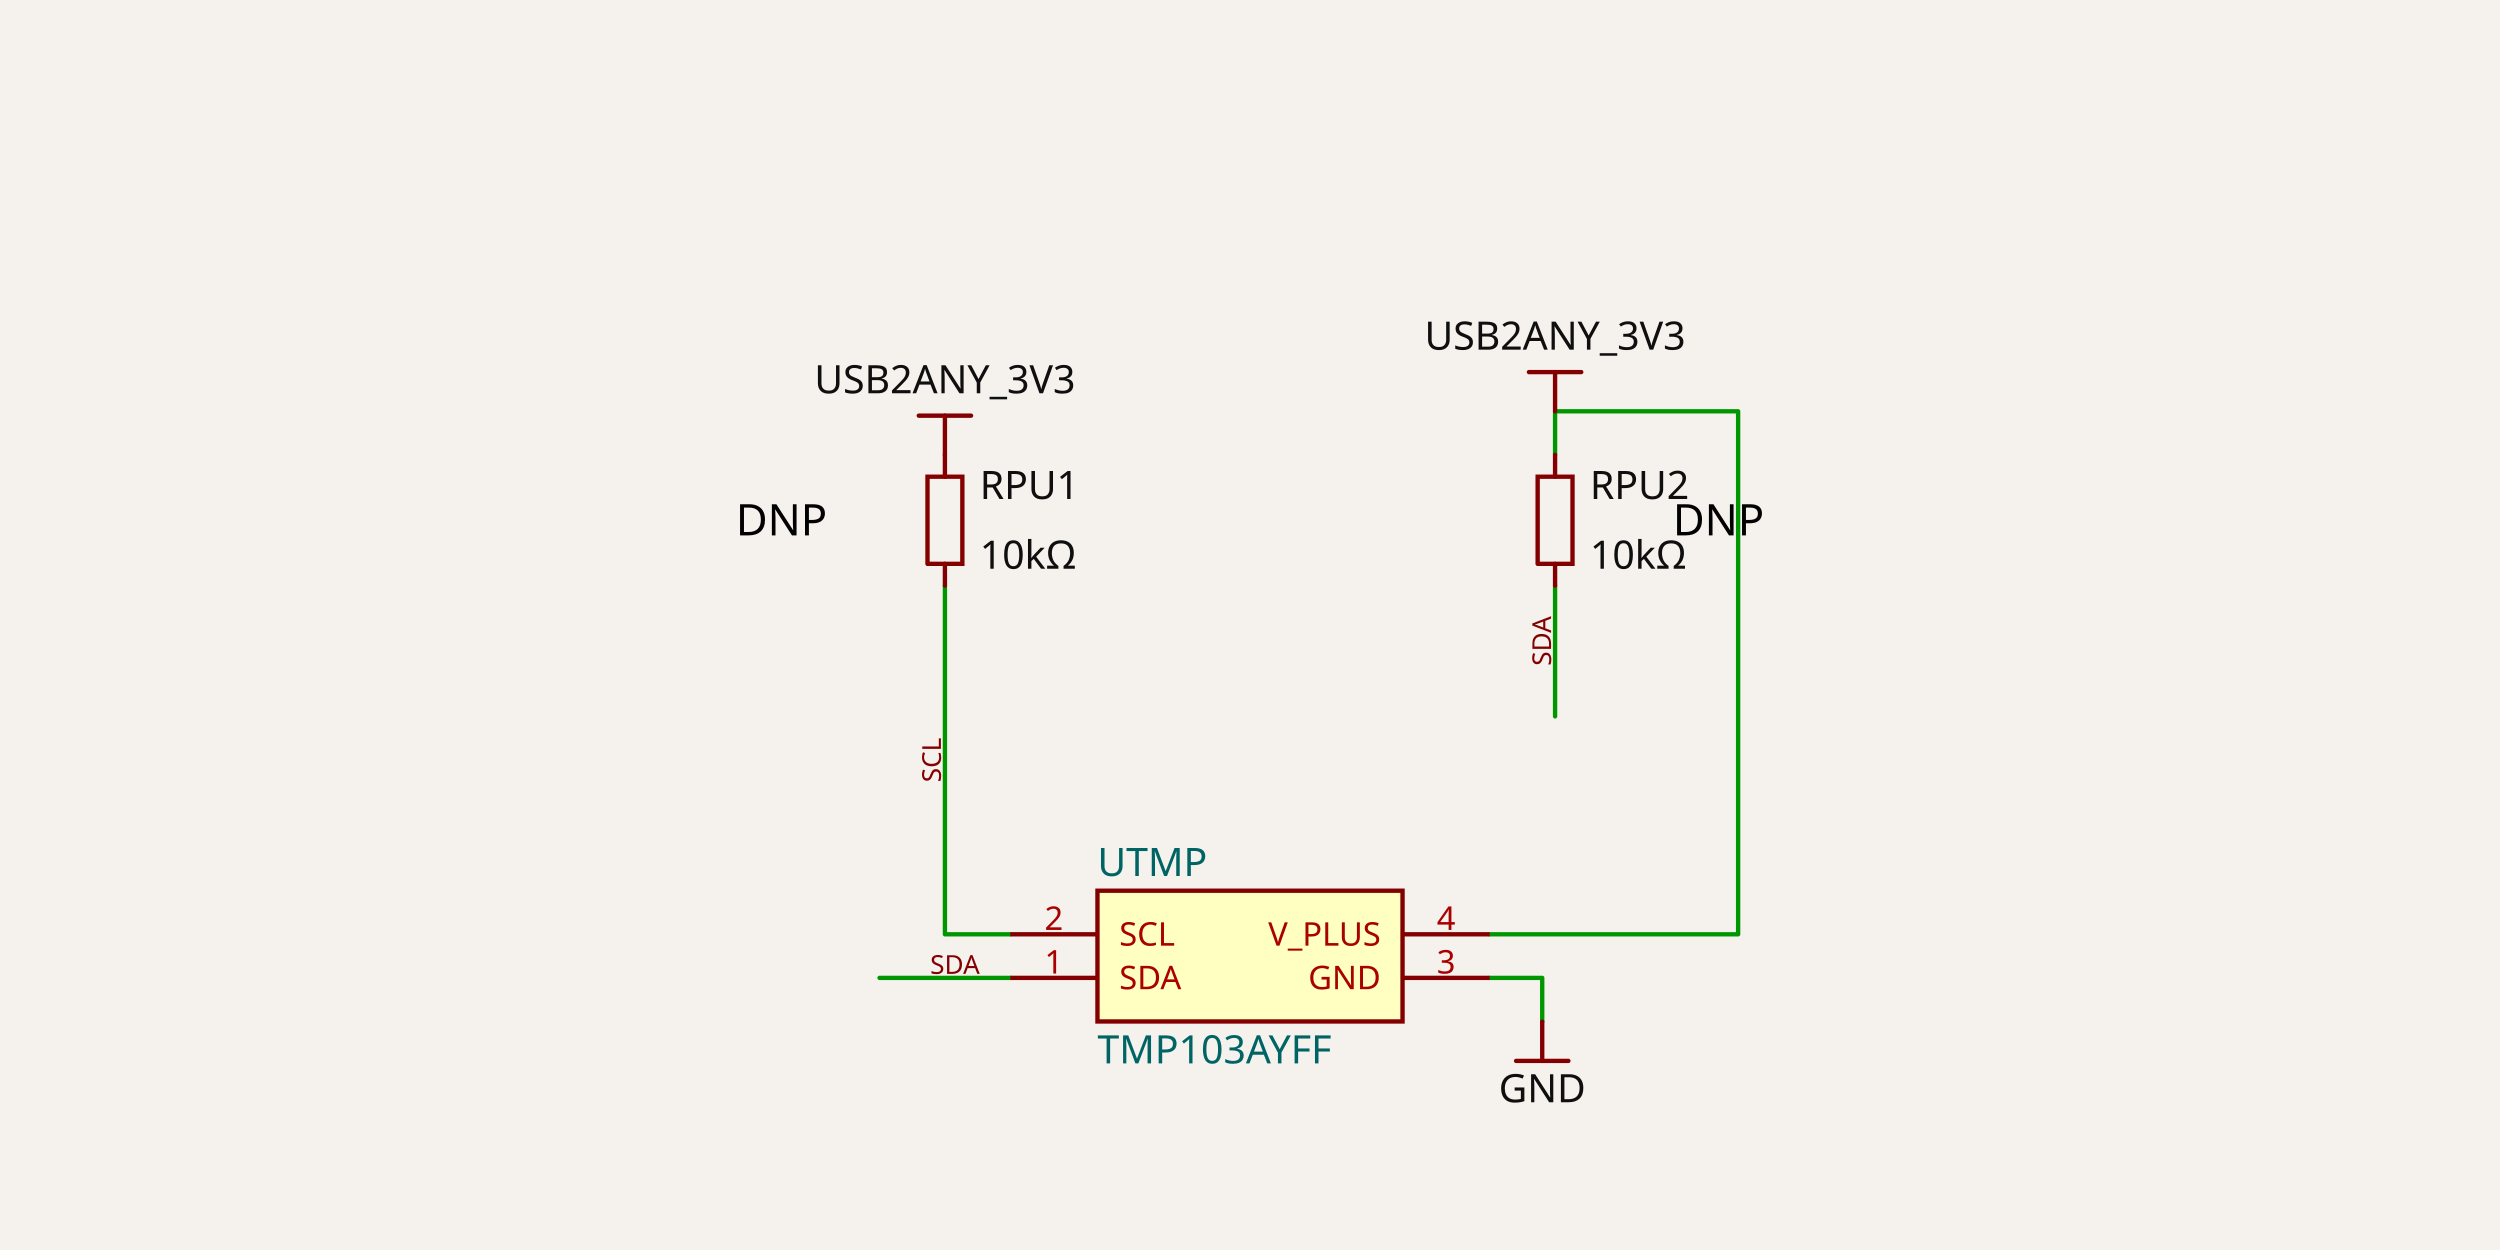
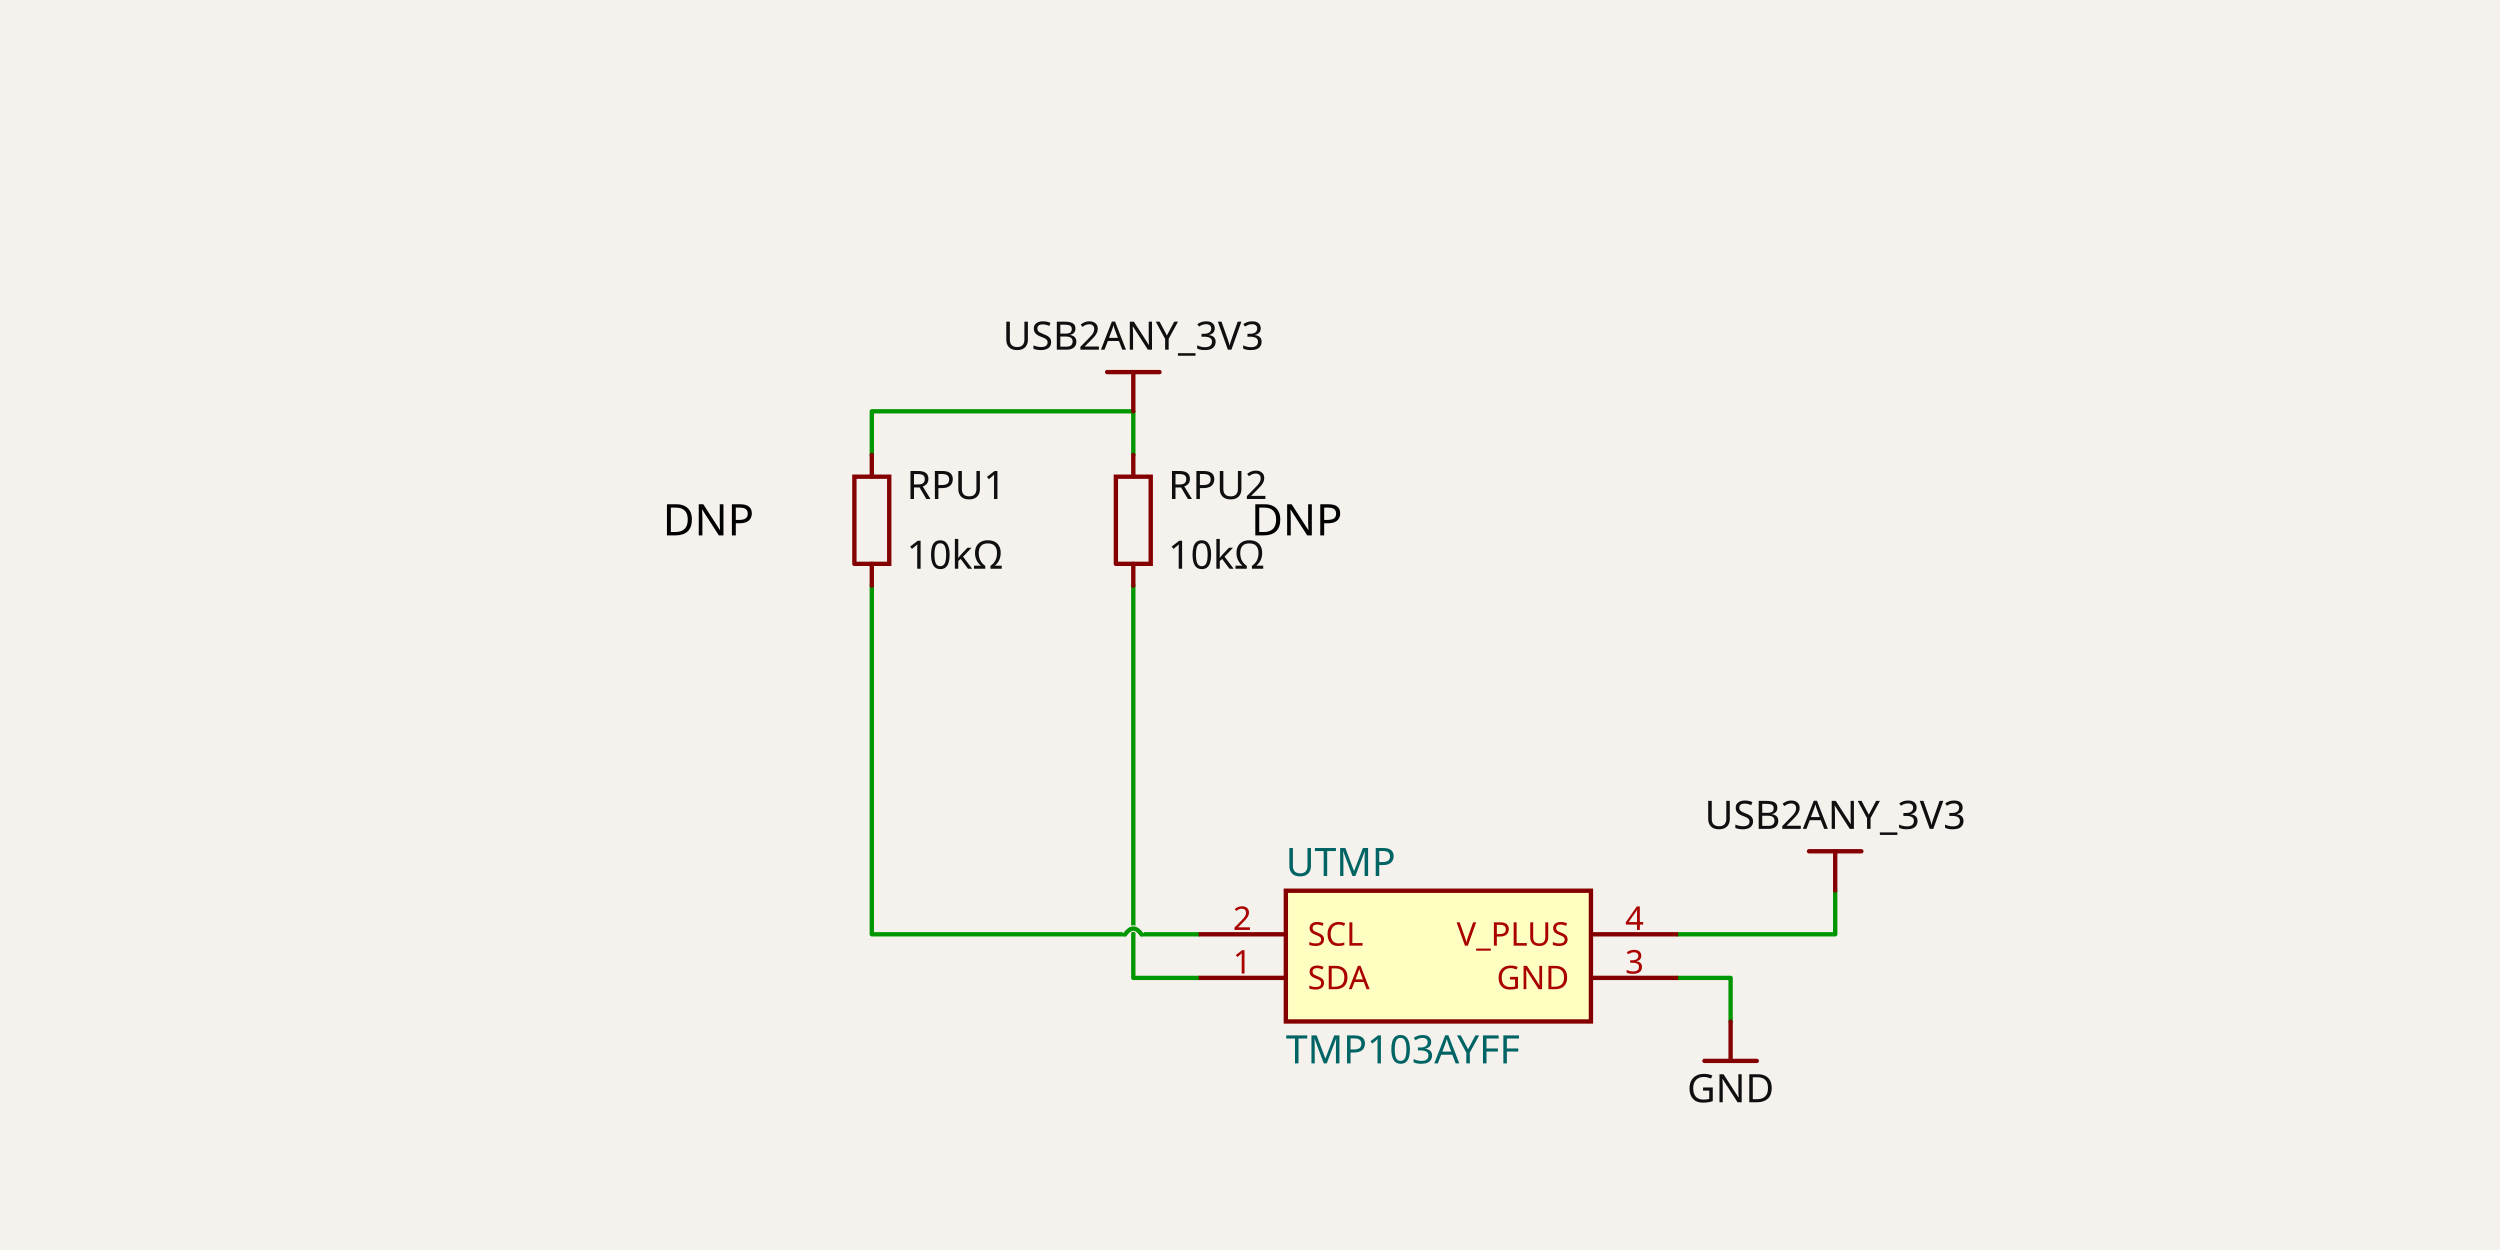
- <svg xmlns="http://www.w3.org/2000/svg" class="tscircuit-schematic" width="1200" height="600" style="background-color: rgb(245, 241, 237)" data-real-to-screen-transform="matrix(104.598863359,0,0,-104.598863359,600,458.9240263589)">
+ <svg xmlns="http://www.w3.org/2000/svg" class="tscircuit-schematic" width="1200" height="600" style="background-color: rgb(245, 241, 237)" data-real-to-screen-transform="matrix(104.598863359,0,0,-104.598863359,564.907081343,458.9240263589)">
  <style>
              .boundary { fill: rgb(245, 241, 237); }
              .schematic-boundary { fill: none; stroke: #fff; }
              .component { fill: none; stroke: rgb(132, 0, 0); }
              .chip { fill: rgb(255, 255, 194); stroke: rgb(132, 0, 0); }
              .component-pin { fill: none; stroke: rgb(132, 0, 0); }
              .text { font-family: sans-serif; fill: rgb(0, 150, 0); }
              .pin-number { fill: rgb(169, 0, 0); }
              .port-label { fill: rgb(0, 100, 100); }
              .component-name { fill: rgb(0, 100, 100); }
              
            </style>
  <rect class="boundary" x="0" y="0" width="1200" height="600" />
-   <g class="trace sch-trace" data-layer="base" data-circuit-json-type="schematic_trace" data-schematic-trace-id="schematic_trace_0" data-subcircuit-connectivity-map-key="unnamedsubcircuitsubcircuit_source_group_0_connectivity_net0">
-     <path d="M 484.941 448.464 L 453.562 448.464 L 453.562 281.106" class="trace-invisible-hover-outline sch-trace-hitbox" stroke="rgb(0, 150, 0)" fill="none" stroke-width="16.736px" stroke-linecap="round" opacity="0" stroke-linejoin="round" />
-     <path class="sch-trace-path" d="M 484.941 448.464 L 453.562 448.464 L 453.562 281.106" stroke="rgb(0, 150, 0)" fill="none" stroke-width="2.092px" stroke-linecap="round" stroke-linejoin="round" />
+   <g class="trace sch-trace" data-layer="base" data-circuit-json-type="schematic_trace" data-schematic-trace-id="schematic_trace_0" data-subcircuit-connectivity-map-key="unnamedsubcircuitsubcircuit_source_group_0_connectivity_net1">
+     <path d="M 418.469 281.106 L 418.469 448.464 L 540.065 448.464M 547.91 448.464 L 575.367 448.464" class="trace-invisible-hover-outline sch-trace-hitbox" stroke="rgb(0, 150, 0)" fill="none" stroke-width="16.736px" stroke-linecap="round" opacity="0" stroke-linejoin="round" />
+     <path class="sch-trace-path" d="M 418.469 281.106 L 418.469 448.464 L 540.065 448.464M 547.91 448.464 L 575.367 448.464" stroke="rgb(0, 150, 0)" fill="none" stroke-width="2.092px" stroke-linecap="round" stroke-linejoin="round" />
  </g>
  <g class="trace sch-trace" data-layer="base" data-circuit-json-type="schematic_trace" data-schematic-trace-id="schematic_trace_1" data-subcircuit-connectivity-map-key="unnamedsubcircuitsubcircuit_source_group_0_connectivity_net2">
-     <path d="M 715.059 448.464 L 834.301 448.464 L 834.301 197.427 L 746.438 197.427 L 746.438 218.347" class="trace-invisible-hover-outline sch-trace-hitbox" stroke="rgb(0, 150, 0)" fill="none" stroke-width="16.736px" stroke-linecap="round" opacity="0" stroke-linejoin="round" />
-     <path class="sch-trace-path" d="M 715.059 448.464 L 834.301 448.464 L 834.301 197.427 L 746.438 197.427 L 746.438 218.347" stroke="rgb(0, 150, 0)" fill="none" stroke-width="2.092px" stroke-linecap="round" stroke-linejoin="round" />
+     <path d="M 543.987 218.347 L 543.987 197.427 L 418.469 197.427 L 418.469 218.347" class="trace-invisible-hover-outline sch-trace-hitbox" stroke="rgb(0, 150, 0)" fill="none" stroke-width="16.736px" stroke-linecap="round" opacity="0" stroke-linejoin="round" />
+     <path class="sch-trace-path" d="M 543.987 218.347 L 543.987 197.427 L 418.469 197.427 L 418.469 218.347" stroke="rgb(0, 150, 0)" fill="none" stroke-width="2.092px" stroke-linecap="round" stroke-linejoin="round" />
  </g>
  <g class="trace sch-trace" data-layer="base" data-circuit-json-type="schematic_trace" data-schematic-trace-id="schematic_trace_2" data-subcircuit-connectivity-map-key="unnamedsubcircuitsubcircuit_source_group_0_connectivity_net3">
-     <path d="M 715.059 469.384 L 740.267 469.384 L 740.267 490.408" class="trace-invisible-hover-outline sch-trace-hitbox" stroke="rgb(0, 150, 0)" fill="none" stroke-width="16.736px" stroke-linecap="round" opacity="0" stroke-linejoin="round" />
-     <path class="sch-trace-path" d="M 715.059 469.384 L 740.267 469.384 L 740.267 490.408" stroke="rgb(0, 150, 0)" fill="none" stroke-width="2.092px" stroke-linecap="round" stroke-linejoin="round" />
+     <path d="M 543.987 281.106 L 543.987 469.384 L 575.367 469.384" class="trace-invisible-hover-outline sch-trace-hitbox" stroke="rgb(0, 150, 0)" fill="none" stroke-width="16.736px" stroke-linecap="round" opacity="0" stroke-linejoin="round" />
+     <path class="sch-trace-path" d="M 543.987 281.106 L 543.987 469.384 L 575.367 469.384" stroke="rgb(0, 150, 0)" fill="none" stroke-width="2.092px" stroke-linecap="round" stroke-linejoin="round" />
  </g>
-   <g class="trace sch-trace" data-layer="base" data-circuit-json-type="schematic_trace" data-schematic-trace-id="schematic_trace_3" data-subcircuit-connectivity-map-key="unnamedsubcircuitsubcircuit_source_group_0_connectivity_net1">
-     <path d="M 484.941 469.384 L 422.182 469.384" class="trace-invisible-hover-outline sch-trace-hitbox" stroke="rgb(0, 150, 0)" fill="none" stroke-width="16.736px" stroke-linecap="round" opacity="0" stroke-linejoin="round" />
-     <path class="sch-trace-path" d="M 484.941 469.384 L 422.182 469.384" stroke="rgb(0, 150, 0)" fill="none" stroke-width="2.092px" stroke-linecap="round" stroke-linejoin="round" />
+   <g class="trace sch-trace" data-layer="base" data-circuit-json-type="schematic_trace" data-schematic-trace-id="schematic_trace_3" data-subcircuit-connectivity-map-key="unnamedsubcircuitsubcircuit_source_group_0_connectivity_net0">
+     <path d="M 805.484 469.384 L 830.693 469.384 L 830.693 490.408" class="trace-invisible-hover-outline sch-trace-hitbox" stroke="rgb(0, 150, 0)" fill="none" stroke-width="16.736px" stroke-linecap="round" opacity="0" stroke-linejoin="round" />
+     <path class="sch-trace-path" d="M 805.484 469.384 L 830.693 469.384 L 830.693 490.408" stroke="rgb(0, 150, 0)" fill="none" stroke-width="2.092px" stroke-linecap="round" stroke-linejoin="round" />
  </g>
-   <g class="trace sch-trace" data-layer="base" data-circuit-json-type="schematic_trace" data-schematic-trace-id="schematic_trace_4" data-subcircuit-connectivity-map-key="unnamedsubcircuitsubcircuit_source_group_0_connectivity_net1">
-     <path d="M 746.438 281.106 L 746.438 343.865" class="trace-invisible-hover-outline sch-trace-hitbox" stroke="rgb(0, 150, 0)" fill="none" stroke-width="16.736px" stroke-linecap="round" opacity="0" stroke-linejoin="round" />
-     <path class="sch-trace-path" d="M 746.438 281.106 L 746.438 343.865" stroke="rgb(0, 150, 0)" fill="none" stroke-width="2.092px" stroke-linecap="round" stroke-linejoin="round" />
+   <g class="trace sch-trace" data-layer="base" data-circuit-json-type="schematic_trace" data-schematic-trace-id="schematic_trace_4" data-subcircuit-connectivity-map-key="unnamedsubcircuitsubcircuit_source_group_0_connectivity_net2">
+     <path d="M 805.484 448.464 L 880.9 448.464 L 880.9 427.44" class="trace-invisible-hover-outline sch-trace-hitbox" stroke="rgb(0, 150, 0)" fill="none" stroke-width="16.736px" stroke-linecap="round" opacity="0" stroke-linejoin="round" />
+     <path class="sch-trace-path" d="M 805.484 448.464 L 880.9 448.464 L 880.9 427.44" stroke="rgb(0, 150, 0)" fill="none" stroke-width="2.092px" stroke-linecap="round" stroke-linejoin="round" />
  </g>
-   <g class="trace-overlays sch-trace-overlays" data-layer="overlay" data-circuit-json-type="schematic_trace" data-schematic-trace-id="schematic_trace_0" data-subcircuit-connectivity-map-key="unnamedsubcircuitsubcircuit_source_group_0_connectivity_net0" />
+   <g class="trace-overlays sch-trace-overlays" data-layer="overlay" data-circuit-json-type="schematic_trace" data-schematic-trace-id="schematic_trace_0" data-subcircuit-connectivity-map-key="unnamedsubcircuitsubcircuit_source_group_0_connectivity_net1">
+     <path class="trace-crossing-outline sch-trace-crossing-outline" d="M 540.065 448.464 Q 543.987 442.973 547.91 448.464" stroke="rgb(245, 241, 237)" fill="none" stroke-width="3.138px" stroke-linecap="butt" />
+     <path class="sch-trace-crossing-path" d="M 540.065 448.464 Q 543.987 442.973 547.91 448.464" stroke="rgb(0, 150, 0)" fill="none" stroke-width="2.092px" stroke-linecap="round" />
+   </g>
  <g class="trace-overlays sch-trace-overlays" data-layer="overlay" data-circuit-json-type="schematic_trace" data-schematic-trace-id="schematic_trace_1" data-subcircuit-connectivity-map-key="unnamedsubcircuitsubcircuit_source_group_0_connectivity_net2" />
  <g class="trace-overlays sch-trace-overlays" data-layer="overlay" data-circuit-json-type="schematic_trace" data-schematic-trace-id="schematic_trace_2" data-subcircuit-connectivity-map-key="unnamedsubcircuitsubcircuit_source_group_0_connectivity_net3" />
-   <g class="trace-overlays sch-trace-overlays" data-layer="overlay" data-circuit-json-type="schematic_trace" data-schematic-trace-id="schematic_trace_3" data-subcircuit-connectivity-map-key="unnamedsubcircuitsubcircuit_source_group_0_connectivity_net1" />
-   <g class="trace-overlays sch-trace-overlays" data-layer="overlay" data-circuit-json-type="schematic_trace" data-schematic-trace-id="schematic_trace_4" data-subcircuit-connectivity-map-key="unnamedsubcircuitsubcircuit_source_group_0_connectivity_net1" />
+   <g class="trace-overlays sch-trace-overlays" data-layer="overlay" data-circuit-json-type="schematic_trace" data-schematic-trace-id="schematic_trace_3" data-subcircuit-connectivity-map-key="unnamedsubcircuitsubcircuit_source_group_0_connectivity_net0" />
+   <g class="trace-overlays sch-trace-overlays" data-layer="overlay" data-circuit-json-type="schematic_trace" data-schematic-trace-id="schematic_trace_4" data-subcircuit-connectivity-map-key="unnamedsubcircuitsubcircuit_source_group_0_connectivity_net2" />
  <g class="sch-component" data-circuit-json-type="schematic_component" data-schematic-component-id="schematic_component_0">
-     <rect class="component chip sch-component-body" x="526.781" y="427.544" width="146.438" height="62.759" stroke-width="2.092px" fill="rgb(255, 255, 194)" stroke="rgb(132, 0, 0)" />
-     <rect class="component-overlay sch-component-overlay" x="526.781" y="427.544" width="146.438" height="62.759" fill="transparent" />
-     <text class="sch-text" x="526.781" y="503.902" fill="#006464" text-anchor="start" dominant-baseline="middle" font-family="sans-serif" font-size="18.828px" transform="rotate(0, 526.7808, 503.9015)">TMP103AYFF</text>
-     <text class="sch-text" x="526.781" y="413.947" fill="#006464" text-anchor="start" dominant-baseline="middle" font-family="sans-serif" font-size="18.828px" transform="rotate(0, 526.7808, 413.9465)">UTMP</text>
-     <line class="component-pin sch-component-pin sch-port-line" x1="526.781" y1="469.384" x2="484.941" y2="469.384" stroke-width="2.092px" />
+     <rect class="component chip sch-component-body" x="617.207" y="427.544" width="146.438" height="62.759" stroke-width="2.092px" fill="rgb(255, 255, 194)" stroke="rgb(132, 0, 0)" />
+     <rect class="component-overlay sch-component-overlay" x="617.207" y="427.544" width="146.438" height="62.759" fill="transparent" />
+     <text class="sch-text" x="617.207" y="503.902" fill="#006464" text-anchor="start" dominant-baseline="middle" font-family="sans-serif" font-size="18.828px" transform="rotate(0, 617.2065, 503.9015)">TMP103AYFF</text>
+     <text class="sch-text" x="617.207" y="413.947" fill="#006464" text-anchor="start" dominant-baseline="middle" font-family="sans-serif" font-size="18.828px" transform="rotate(0, 617.2065, 413.9465)">UTMP</text>
+     <line class="component-pin sch-component-pin sch-port-line" x1="617.207" y1="469.384" x2="575.367" y2="469.384" stroke-width="2.092px" />
    <g class="sch-port" data-schematic-port-id="source_port_0">
-       <rect x="482.849" y="467.292" width="4.184" height="4.184" opacity="0" />
+       <rect x="573.275" y="467.292" width="4.184" height="4.184" opacity="0" />
    </g>
-     <text class="pin-number sch-pin-number" x="505.861" y="467.292" style="font-family: sans-serif;" fill="rgb(169, 0, 0)" text-anchor="middle" dominant-baseline="auto" font-size="15.69px" transform="">1</text>
-     <text class="pin-number sch-pin-label" x="537.241" y="469.384" style="font-family: sans-serif;" fill="rgb(169, 0, 0)" text-anchor="start" dominant-baseline="middle" font-size="15.69px" transform="">SDA</text>
-     <line class="component-pin sch-component-pin sch-port-line" x1="526.781" y1="448.464" x2="484.941" y2="448.464" stroke-width="2.092px" />
+     <text class="pin-number sch-pin-number" x="596.287" y="467.292" style="font-family: sans-serif;" fill="rgb(169, 0, 0)" text-anchor="middle" dominant-baseline="auto" font-size="15.69px" transform="">1</text>
+     <text class="pin-number sch-pin-label" x="627.666" y="469.384" style="font-family: sans-serif;" fill="rgb(169, 0, 0)" text-anchor="start" dominant-baseline="middle" font-size="15.69px" transform="">SDA</text>
+     <line class="component-pin sch-component-pin sch-port-line" x1="617.207" y1="448.464" x2="575.367" y2="448.464" stroke-width="2.092px" />
    <g class="sch-port" data-schematic-port-id="source_port_1">
-       <rect x="482.849" y="446.372" width="4.184" height="4.184" opacity="0" />
+       <rect x="573.275" y="446.372" width="4.184" height="4.184" opacity="0" />
    </g>
-     <text class="pin-number sch-pin-number" x="505.861" y="446.372" style="font-family: sans-serif;" fill="rgb(169, 0, 0)" text-anchor="middle" dominant-baseline="auto" font-size="15.69px" transform="">2</text>
-     <text class="pin-number sch-pin-label" x="537.241" y="448.464" style="font-family: sans-serif;" fill="rgb(169, 0, 0)" text-anchor="start" dominant-baseline="middle" font-size="15.69px" transform="">SCL</text>
-     <line class="component-pin sch-component-pin sch-port-line" x1="673.219" y1="469.384" x2="715.059" y2="469.384" stroke-width="2.092px" />
+     <text class="pin-number sch-pin-number" x="596.287" y="446.372" style="font-family: sans-serif;" fill="rgb(169, 0, 0)" text-anchor="middle" dominant-baseline="auto" font-size="15.69px" transform="">2</text>
+     <text class="pin-number sch-pin-label" x="627.666" y="448.464" style="font-family: sans-serif;" fill="rgb(169, 0, 0)" text-anchor="start" dominant-baseline="middle" font-size="15.69px" transform="">SCL</text>
+     <line class="component-pin sch-component-pin sch-port-line" x1="763.645" y1="469.384" x2="805.484" y2="469.384" stroke-width="2.092px" />
    <g class="sch-port" data-schematic-port-id="source_port_2">
-       <rect x="712.967" y="467.292" width="4.184" height="4.184" opacity="0" />
+       <rect x="803.392" y="467.292" width="4.184" height="4.184" opacity="0" />
    </g>
-     <text class="pin-number sch-pin-number" x="694.139" y="467.292" style="font-family: sans-serif;" fill="rgb(169, 0, 0)" text-anchor="middle" dominant-baseline="auto" font-size="15.69px" transform="">3</text>
-     <text class="pin-number sch-pin-label" x="662.759" y="469.384" style="font-family: sans-serif;" fill="rgb(169, 0, 0)" text-anchor="end" dominant-baseline="middle" font-size="15.69px" transform="">GND</text>
-     <line class="component-pin sch-component-pin sch-port-line" x1="673.219" y1="448.464" x2="715.059" y2="448.464" stroke-width="2.092px" />
+     <text class="pin-number sch-pin-number" x="784.565" y="467.292" style="font-family: sans-serif;" fill="rgb(169, 0, 0)" text-anchor="middle" dominant-baseline="auto" font-size="15.69px" transform="">3</text>
+     <text class="pin-number sch-pin-label" x="753.185" y="469.384" style="font-family: sans-serif;" fill="rgb(169, 0, 0)" text-anchor="end" dominant-baseline="middle" font-size="15.69px" transform="">GND</text>
+     <line class="component-pin sch-component-pin sch-port-line" x1="763.645" y1="448.464" x2="805.484" y2="448.464" stroke-width="2.092px" />
    <g class="sch-port" data-schematic-port-id="source_port_3">
-       <rect x="712.967" y="446.372" width="4.184" height="4.184" opacity="0" />
+       <rect x="803.392" y="446.372" width="4.184" height="4.184" opacity="0" />
    </g>
-     <text class="pin-number sch-pin-number" x="694.139" y="446.372" style="font-family: sans-serif;" fill="rgb(169, 0, 0)" text-anchor="middle" dominant-baseline="auto" font-size="15.69px" transform="">4</text>
-     <text class="pin-number sch-pin-label" x="662.759" y="448.464" style="font-family: sans-serif;" fill="rgb(169, 0, 0)" text-anchor="end" dominant-baseline="middle" font-size="15.69px" transform="">V_PLUS</text>
+     <text class="pin-number sch-pin-number" x="784.565" y="446.372" style="font-family: sans-serif;" fill="rgb(169, 0, 0)" text-anchor="middle" dominant-baseline="auto" font-size="15.69px" transform="">4</text>
+     <text class="pin-number sch-pin-label" x="753.185" y="448.464" style="font-family: sans-serif;" fill="rgb(169, 0, 0)" text-anchor="end" dominant-baseline="middle" font-size="15.69px" transform="">V_PLUS</text>
  </g>
  <g class="sch-component" data-circuit-json-type="schematic_component" data-schematic-component-id="schematic_component_1">
-     <rect class="component-overlay sch-component-overlay" x="445.196" y="218.347" width="16.732" height="62.759" fill="transparent" />
-     <path class="sch-component-symbol-path" d="M 453.562 281.106 L 453.562 270.644" stroke="rgb(132, 0, 0)" fill="none" stroke-width="2.092px" stroke-linecap="round" />
-     <path class="sch-component-symbol-path" d="M 453.562 228.809 L 453.562 218.347" stroke="rgb(132, 0, 0)" fill="none" stroke-width="2.092px" stroke-linecap="round" />
-     <path class="sch-component-symbol-path" d="M 445.196 270.644 L 445.196 228.809 L 461.927 228.809 L 461.927 270.644 L 445.196 270.644" stroke="rgb(132, 0, 0)" fill="none" stroke-width="2.092px" stroke-linecap="round" />
-     <text class="sch-component-name sch-component-text" x="470.297" y="232.99" stroke="rgb(245, 241, 237)" stroke-width="2.092px" paint-order="stroke" fill="rgb(15, 15, 15)" font-family="sans-serif" text-anchor="start" dominant-baseline="middle" font-size="18.828px">RPU1</text>
-     <text class="sch-component-text" x="470.297" y="266.462" fill="rgb(15, 15, 15)" font-family="sans-serif" text-anchor="start" dominant-baseline="middle" font-size="18.828px">10kΩ</text>
+     <rect class="component-overlay sch-component-overlay" x="410.103" y="218.347" width="16.732" height="62.759" fill="transparent" />
+     <path class="sch-component-symbol-path" d="M 418.469 281.106 L 418.469 270.644" stroke="rgb(132, 0, 0)" fill="none" stroke-width="2.092px" stroke-linecap="round" />
+     <path class="sch-component-symbol-path" d="M 418.469 228.809 L 418.469 218.347" stroke="rgb(132, 0, 0)" fill="none" stroke-width="2.092px" stroke-linecap="round" />
+     <path class="sch-component-symbol-path" d="M 410.103 270.644 L 410.103 228.809 L 426.834 228.809 L 426.834 270.644 L 410.103 270.644" stroke="rgb(132, 0, 0)" fill="none" stroke-width="2.092px" stroke-linecap="round" />
+     <text class="sch-component-name sch-component-text" x="435.204" y="232.99" stroke="rgb(245, 241, 237)" stroke-width="2.092px" paint-order="stroke" fill="rgb(15, 15, 15)" font-family="sans-serif" text-anchor="start" dominant-baseline="middle" font-size="18.828px">RPU1</text>
+     <text class="sch-component-text" x="435.204" y="266.462" fill="rgb(15, 15, 15)" font-family="sans-serif" text-anchor="start" dominant-baseline="middle" font-size="18.828px">10kΩ</text>
  </g>
  <g class="sch-component" data-circuit-json-type="schematic_component" data-schematic-component-id="schematic_component_2">
-     <rect class="component-overlay sch-component-overlay" x="738.073" y="218.347" width="16.732" height="62.759" fill="transparent" />
-     <path class="sch-component-symbol-path" d="M 746.438 281.106 L 746.438 270.644" stroke="rgb(132, 0, 0)" fill="none" stroke-width="2.092px" stroke-linecap="round" />
-     <path class="sch-component-symbol-path" d="M 746.438 228.809 L 746.438 218.347" stroke="rgb(132, 0, 0)" fill="none" stroke-width="2.092px" stroke-linecap="round" />
-     <path class="sch-component-symbol-path" d="M 738.073 270.644 L 738.073 228.809 L 754.804 228.809 L 754.804 270.644 L 738.073 270.644" stroke="rgb(132, 0, 0)" fill="none" stroke-width="2.092px" stroke-linecap="round" />
-     <text class="sch-component-name sch-component-text" x="763.174" y="232.99" stroke="rgb(245, 241, 237)" stroke-width="2.092px" paint-order="stroke" fill="rgb(15, 15, 15)" font-family="sans-serif" text-anchor="start" dominant-baseline="middle" font-size="18.828px">RPU2</text>
-     <text class="sch-component-text" x="763.174" y="266.462" fill="rgb(15, 15, 15)" font-family="sans-serif" text-anchor="start" dominant-baseline="middle" font-size="18.828px">10kΩ</text>
+     <rect class="component-overlay sch-component-overlay" x="535.621" y="218.347" width="16.732" height="62.759" fill="transparent" />
+     <path class="sch-component-symbol-path" d="M 543.987 281.106 L 543.987 270.644" stroke="rgb(132, 0, 0)" fill="none" stroke-width="2.092px" stroke-linecap="round" />
+     <path class="sch-component-symbol-path" d="M 543.987 228.809 L 543.987 218.347" stroke="rgb(132, 0, 0)" fill="none" stroke-width="2.092px" stroke-linecap="round" />
+     <path class="sch-component-symbol-path" d="M 535.621 270.644 L 535.621 228.809 L 552.353 228.809 L 552.353 270.644 L 535.621 270.644" stroke="rgb(132, 0, 0)" fill="none" stroke-width="2.092px" stroke-linecap="round" />
+     <text class="sch-component-name sch-component-text" x="560.723" y="232.99" stroke="rgb(245, 241, 237)" stroke-width="2.092px" paint-order="stroke" fill="rgb(15, 15, 15)" font-family="sans-serif" text-anchor="start" dominant-baseline="middle" font-size="18.828px">RPU2</text>
+     <text class="sch-component-text" x="560.723" y="266.462" fill="rgb(15, 15, 15)" font-family="sans-serif" text-anchor="start" dominant-baseline="middle" font-size="18.828px">10kΩ</text>
  </g>
  <g class="schematic-port-hover sch-port-hover" data-schematic-port-id="source_port_0">
-     <circle cx="484.941" cy="469.384" r="4.184" fill="red" opacity="0" />
+     <circle cx="575.367" cy="469.384" r="4.184" fill="red" opacity="0" />
  </g>
  <g class="schematic-port-hover sch-port-hover" data-schematic-port-id="source_port_1">
-     <circle cx="484.941" cy="448.464" r="4.184" fill="red" opacity="0" />
+     <circle cx="575.367" cy="448.464" r="4.184" fill="red" opacity="0" />
  </g>
  <g class="schematic-port-hover sch-port-hover" data-schematic-port-id="source_port_2">
-     <circle cx="715.059" cy="469.384" r="4.184" fill="red" opacity="0" />
+     <circle cx="805.484" cy="469.384" r="4.184" fill="red" opacity="0" />
  </g>
  <g class="schematic-port-hover sch-port-hover" data-schematic-port-id="source_port_3">
-     <circle cx="715.059" cy="448.464" r="4.184" fill="red" opacity="0" />
+     <circle cx="805.484" cy="448.464" r="4.184" fill="red" opacity="0" />
  </g>
  <g class="schematic-port-hover sch-port-hover" data-schematic-port-id="source_port_4">
-     <circle cx="453.562" cy="281.106" r="4.184" fill="red" opacity="0" />
+     <circle cx="418.469" cy="281.106" r="4.184" fill="red" opacity="0" />
  </g>
  <g class="schematic-port-hover sch-port-hover" data-schematic-port-id="source_port_5">
-     <circle cx="453.562" cy="218.347" r="4.184" fill="red" opacity="0" />
+     <circle cx="418.469" cy="218.347" r="4.184" fill="red" opacity="0" />
  </g>
  <g class="schematic-port-hover sch-port-hover" data-schematic-port-id="source_port_6">
-     <circle cx="746.438" cy="281.106" r="4.184" fill="red" opacity="0" />
+     <circle cx="543.987" cy="281.106" r="4.184" fill="red" opacity="0" />
  </g>
  <g class="schematic-port-hover sch-port-hover" data-schematic-port-id="source_port_7">
-     <circle cx="746.438" cy="218.347" r="4.184" fill="red" opacity="0" />
+     <circle cx="543.987" cy="218.347" r="4.184" fill="red" opacity="0" />
  </g>
-   <rect class="component-overlay sch-component-overlay sch-net-label-overlay" data-circuit-json-type="schematic_net_label" data-schematic-net-label-id="schematic_net_label_0" x="727.715" y="490.408" width="25.104" height="18.828" fill="transparent" />
-   <path class="sch-net-label-symbol-path" data-circuit-json-type="schematic_net_label" data-schematic-net-label-id="schematic_net_label_0" d="M 727.715 509.236 L 752.819 509.236" stroke="rgb(132, 0, 0)" fill="none" stroke-width="2.092px" stroke-linecap="round" />
-   <path class="sch-net-label-symbol-path" data-circuit-json-type="schematic_net_label" data-schematic-net-label-id="schematic_net_label_0" d="M 740.267 509.236 L 740.267 490.408" stroke="rgb(132, 0, 0)" fill="none" stroke-width="2.092px" stroke-linecap="round" />
-   <text class="sch-net-label-symbol-text" data-circuit-json-type="schematic_net_label" data-schematic-net-label-id="schematic_net_label_0" x="740.267" y="514.466" fill="rgb(15, 15, 15)" font-family="sans-serif" text-anchor="middle" dominant-baseline="hanging" font-size="18.828px">GND</text>
-   <rect class="component-overlay sch-component-overlay sch-net-label-overlay" data-circuit-json-type="schematic_net_label" data-schematic-net-label-id="schematic_net_label_1" x="733.887" y="178.599" width="25.104" height="18.828" fill="transparent" />
-   <path class="sch-net-label-symbol-path" data-circuit-json-type="schematic_net_label" data-schematic-net-label-id="schematic_net_label_1" d="M 758.99 178.599 L 733.887 178.599" stroke="rgb(132, 0, 0)" fill="none" stroke-width="2.092px" stroke-linecap="round" />
-   <path class="sch-net-label-symbol-path" data-circuit-json-type="schematic_net_label" data-schematic-net-label-id="schematic_net_label_1" d="M 746.438 178.599 L 746.438 197.427" stroke="rgb(132, 0, 0)" fill="none" stroke-width="2.092px" stroke-linecap="round" />
-   <text class="sch-net-label-symbol-text" data-circuit-json-type="schematic_net_label" data-schematic-net-label-id="schematic_net_label_1" x="746.438" y="173.369" fill="rgb(15, 15, 15)" font-family="sans-serif" text-anchor="middle" dominant-baseline="ideographic" font-size="18.828px">USB2ANY_3V3</text>
-   <rect class="component-overlay sch-component-overlay sch-net-label-overlay" data-circuit-json-type="schematic_net_label" data-schematic-net-label-id="schematic_net_label_2" x="441.01" y="199.519" width="25.104" height="18.828" fill="transparent" />
-   <path class="sch-net-label-symbol-path" data-circuit-json-type="schematic_net_label" data-schematic-net-label-id="schematic_net_label_2" d="M 466.113 199.519 L 441.01 199.519" stroke="rgb(132, 0, 0)" fill="none" stroke-width="2.092px" stroke-linecap="round" />
-   <path class="sch-net-label-symbol-path" data-circuit-json-type="schematic_net_label" data-schematic-net-label-id="schematic_net_label_2" d="M 453.562 199.519 L 453.562 218.347" stroke="rgb(132, 0, 0)" fill="none" stroke-width="2.092px" stroke-linecap="round" />
-   <text class="sch-net-label-symbol-text" data-circuit-json-type="schematic_net_label" data-schematic-net-label-id="schematic_net_label_2" x="453.562" y="194.289" fill="rgb(15, 15, 15)" font-family="sans-serif" text-anchor="middle" dominant-baseline="ideographic" font-size="18.828px">USB2ANY_3V3</text>
-   <text class="sch-text" x="375.112" y="249.726" fill="#000000" text-anchor="middle" dominant-baseline="middle" font-family="sans-serif" font-size="20.92px" transform="rotate(0, 375.1124, 249.7263)">DNP</text>
-   <text class="sch-text" x="824.888" y="249.726" fill="#000000" text-anchor="middle" dominant-baseline="middle" font-family="sans-serif" font-size="20.92px" transform="rotate(0, 824.8876, 249.7263)">DNP</text>
-   <text class="sch-text" x="470.297" y="463.108" fill="rgb(132, 0, 0)" text-anchor="end" dominant-baseline="middle" font-family="sans-serif" font-size="12.552px" transform="rotate(0, 470.2974, 463.108)">SDA</text>
-   <text class="sch-text" x="740.162" y="295.75" fill="rgb(132, 0, 0)" text-anchor="end" dominant-baseline="middle" font-family="sans-serif" font-size="12.552px" transform="rotate(-90, 740.1625, 295.7498)">SDA</text>
-   <text class="sch-text" x="447.286" y="364.785" fill="rgb(132, 0, 0)" text-anchor="middle" dominant-baseline="middle" font-family="sans-serif" font-size="12.552px" transform="rotate(-90, 447.2857, 364.785)">SCL</text>
+   <rect class="component-overlay sch-component-overlay sch-net-label-overlay" data-circuit-json-type="schematic_net_label" data-schematic-net-label-id="schematic_net_label_0" x="818.141" y="490.408" width="25.104" height="18.828" fill="transparent" />
+   <path class="sch-net-label-symbol-path" data-circuit-json-type="schematic_net_label" data-schematic-net-label-id="schematic_net_label_0" d="M 818.141 509.236 L 843.245 509.236" stroke="rgb(132, 0, 0)" fill="none" stroke-width="2.092px" stroke-linecap="round" />
+   <path class="sch-net-label-symbol-path" data-circuit-json-type="schematic_net_label" data-schematic-net-label-id="schematic_net_label_0" d="M 830.693 509.236 L 830.693 490.408" stroke="rgb(132, 0, 0)" fill="none" stroke-width="2.092px" stroke-linecap="round" />
+   <text class="sch-net-label-symbol-text" data-circuit-json-type="schematic_net_label" data-schematic-net-label-id="schematic_net_label_0" x="830.693" y="514.466" fill="rgb(15, 15, 15)" font-family="sans-serif" text-anchor="middle" dominant-baseline="hanging" font-size="18.828px">GND</text>
+   <rect class="component-overlay sch-component-overlay sch-net-label-overlay" data-circuit-json-type="schematic_net_label" data-schematic-net-label-id="schematic_net_label_1" x="531.435" y="178.599" width="25.104" height="18.828" fill="transparent" />
+   <path class="sch-net-label-symbol-path" data-circuit-json-type="schematic_net_label" data-schematic-net-label-id="schematic_net_label_1" d="M 556.539 178.599 L 531.435 178.599" stroke="rgb(132, 0, 0)" fill="none" stroke-width="2.092px" stroke-linecap="round" />
+   <path class="sch-net-label-symbol-path" data-circuit-json-type="schematic_net_label" data-schematic-net-label-id="schematic_net_label_1" d="M 543.987 178.599 L 543.987 197.427" stroke="rgb(132, 0, 0)" fill="none" stroke-width="2.092px" stroke-linecap="round" />
+   <text class="sch-net-label-symbol-text" data-circuit-json-type="schematic_net_label" data-schematic-net-label-id="schematic_net_label_1" x="543.987" y="173.369" fill="rgb(15, 15, 15)" font-family="sans-serif" text-anchor="middle" dominant-baseline="ideographic" font-size="18.828px">USB2ANY_3V3</text>
+   <rect class="component-overlay sch-component-overlay sch-net-label-overlay" data-circuit-json-type="schematic_net_label" data-schematic-net-label-id="schematic_net_label_2" x="868.348" y="408.612" width="25.104" height="18.828" fill="transparent" />
+   <path class="sch-net-label-symbol-path" data-circuit-json-type="schematic_net_label" data-schematic-net-label-id="schematic_net_label_2" d="M 893.452 408.612 L 868.348 408.612" stroke="rgb(132, 0, 0)" fill="none" stroke-width="2.092px" stroke-linecap="round" />
+   <path class="sch-net-label-symbol-path" data-circuit-json-type="schematic_net_label" data-schematic-net-label-id="schematic_net_label_2" d="M 880.9 408.612 L 880.9 427.44" stroke="rgb(132, 0, 0)" fill="none" stroke-width="2.092px" stroke-linecap="round" />
+   <text class="sch-net-label-symbol-text" data-circuit-json-type="schematic_net_label" data-schematic-net-label-id="schematic_net_label_2" x="880.9" y="403.382" fill="rgb(15, 15, 15)" font-family="sans-serif" text-anchor="middle" dominant-baseline="ideographic" font-size="18.828px">USB2ANY_3V3</text>
+   <text class="sch-text" x="340.02" y="249.726" fill="#000000" text-anchor="middle" dominant-baseline="middle" font-family="sans-serif" font-size="20.92px" transform="rotate(0, 340.0195, 249.7263)">DNP</text>
+   <text class="sch-text" x="622.436" y="249.726" fill="#000000" text-anchor="middle" dominant-baseline="middle" font-family="sans-serif" font-size="20.92px" transform="rotate(0, 622.4365, 249.7263)">DNP</text>
</svg>
